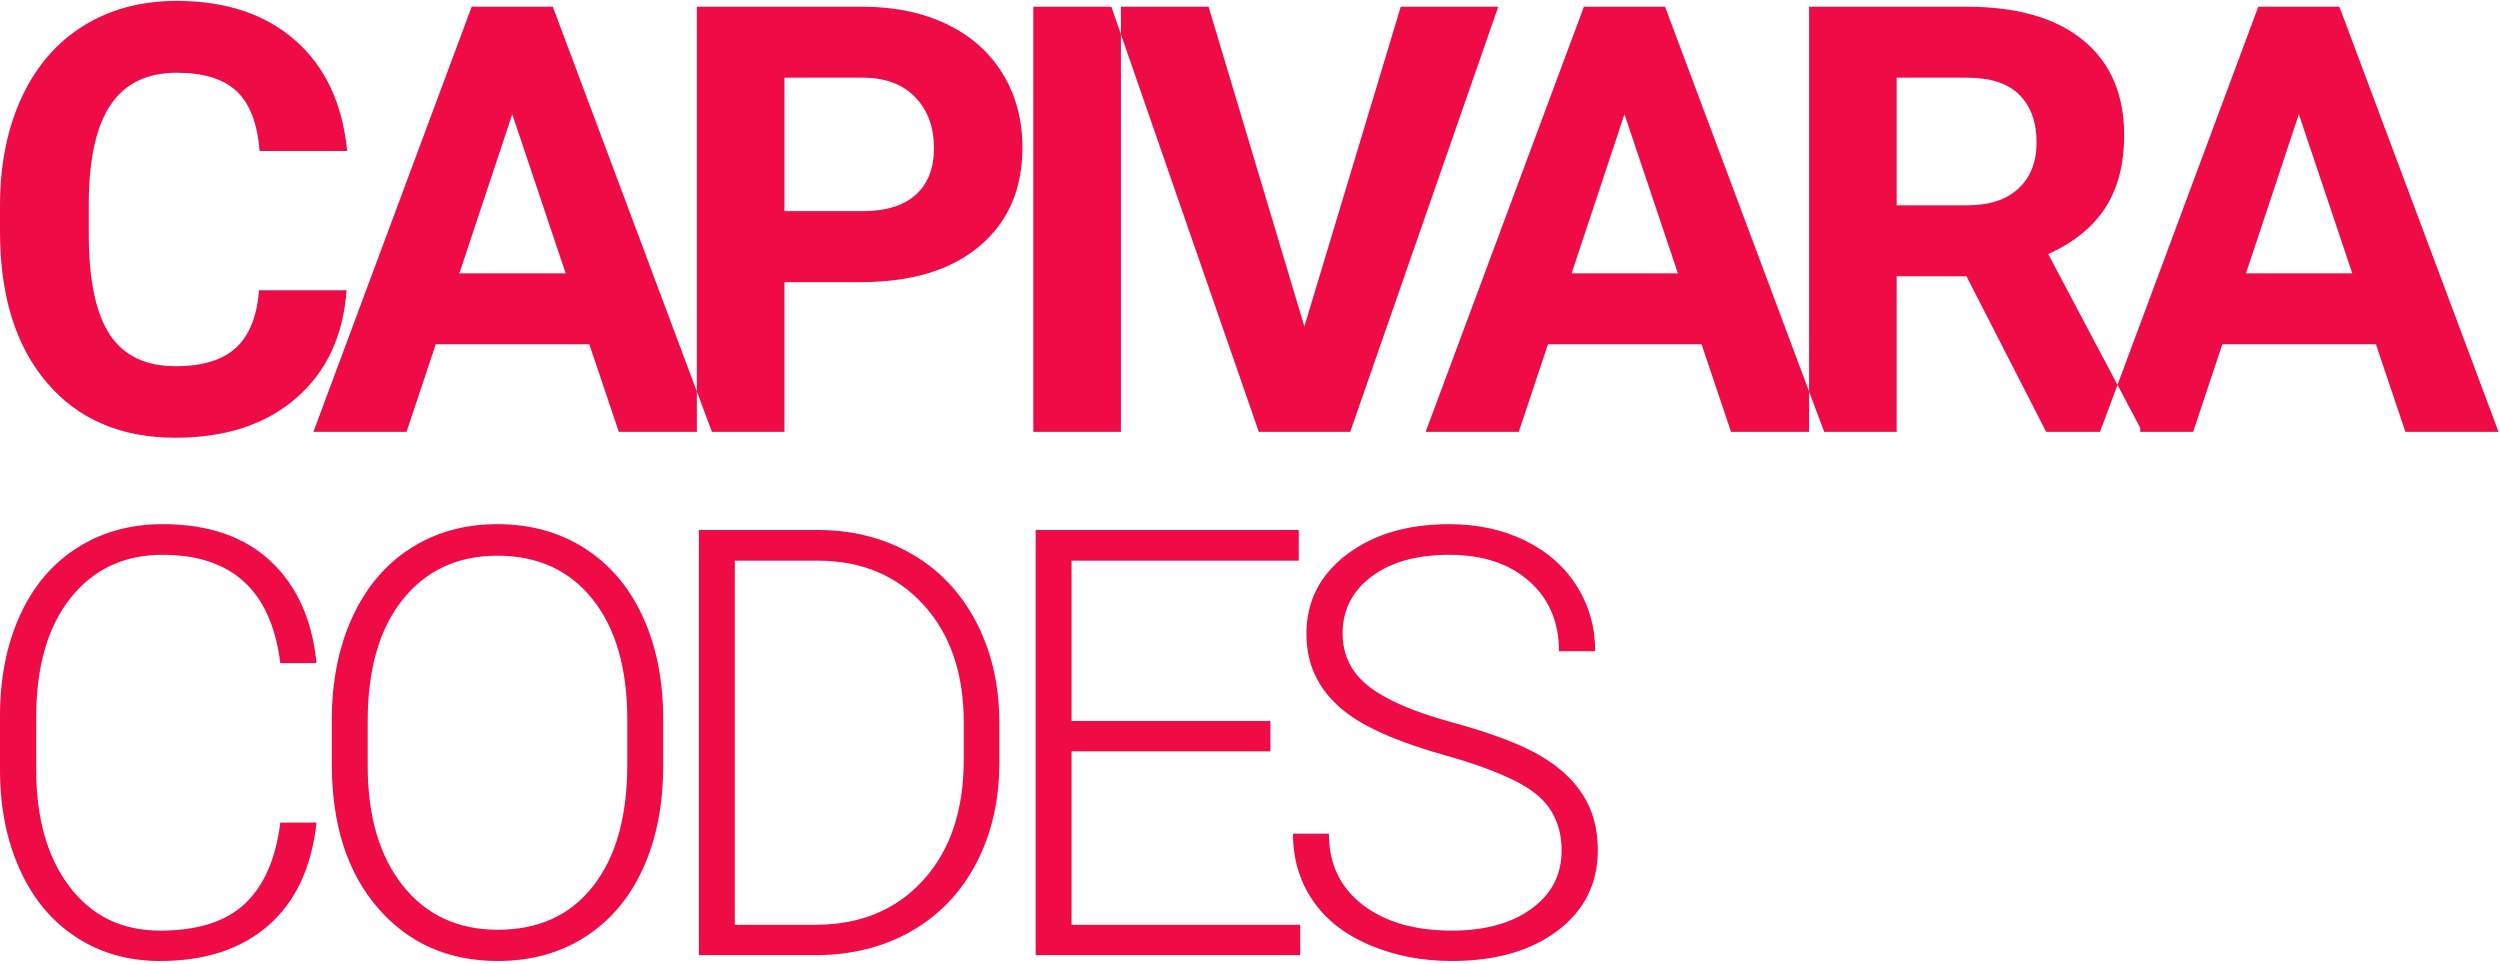
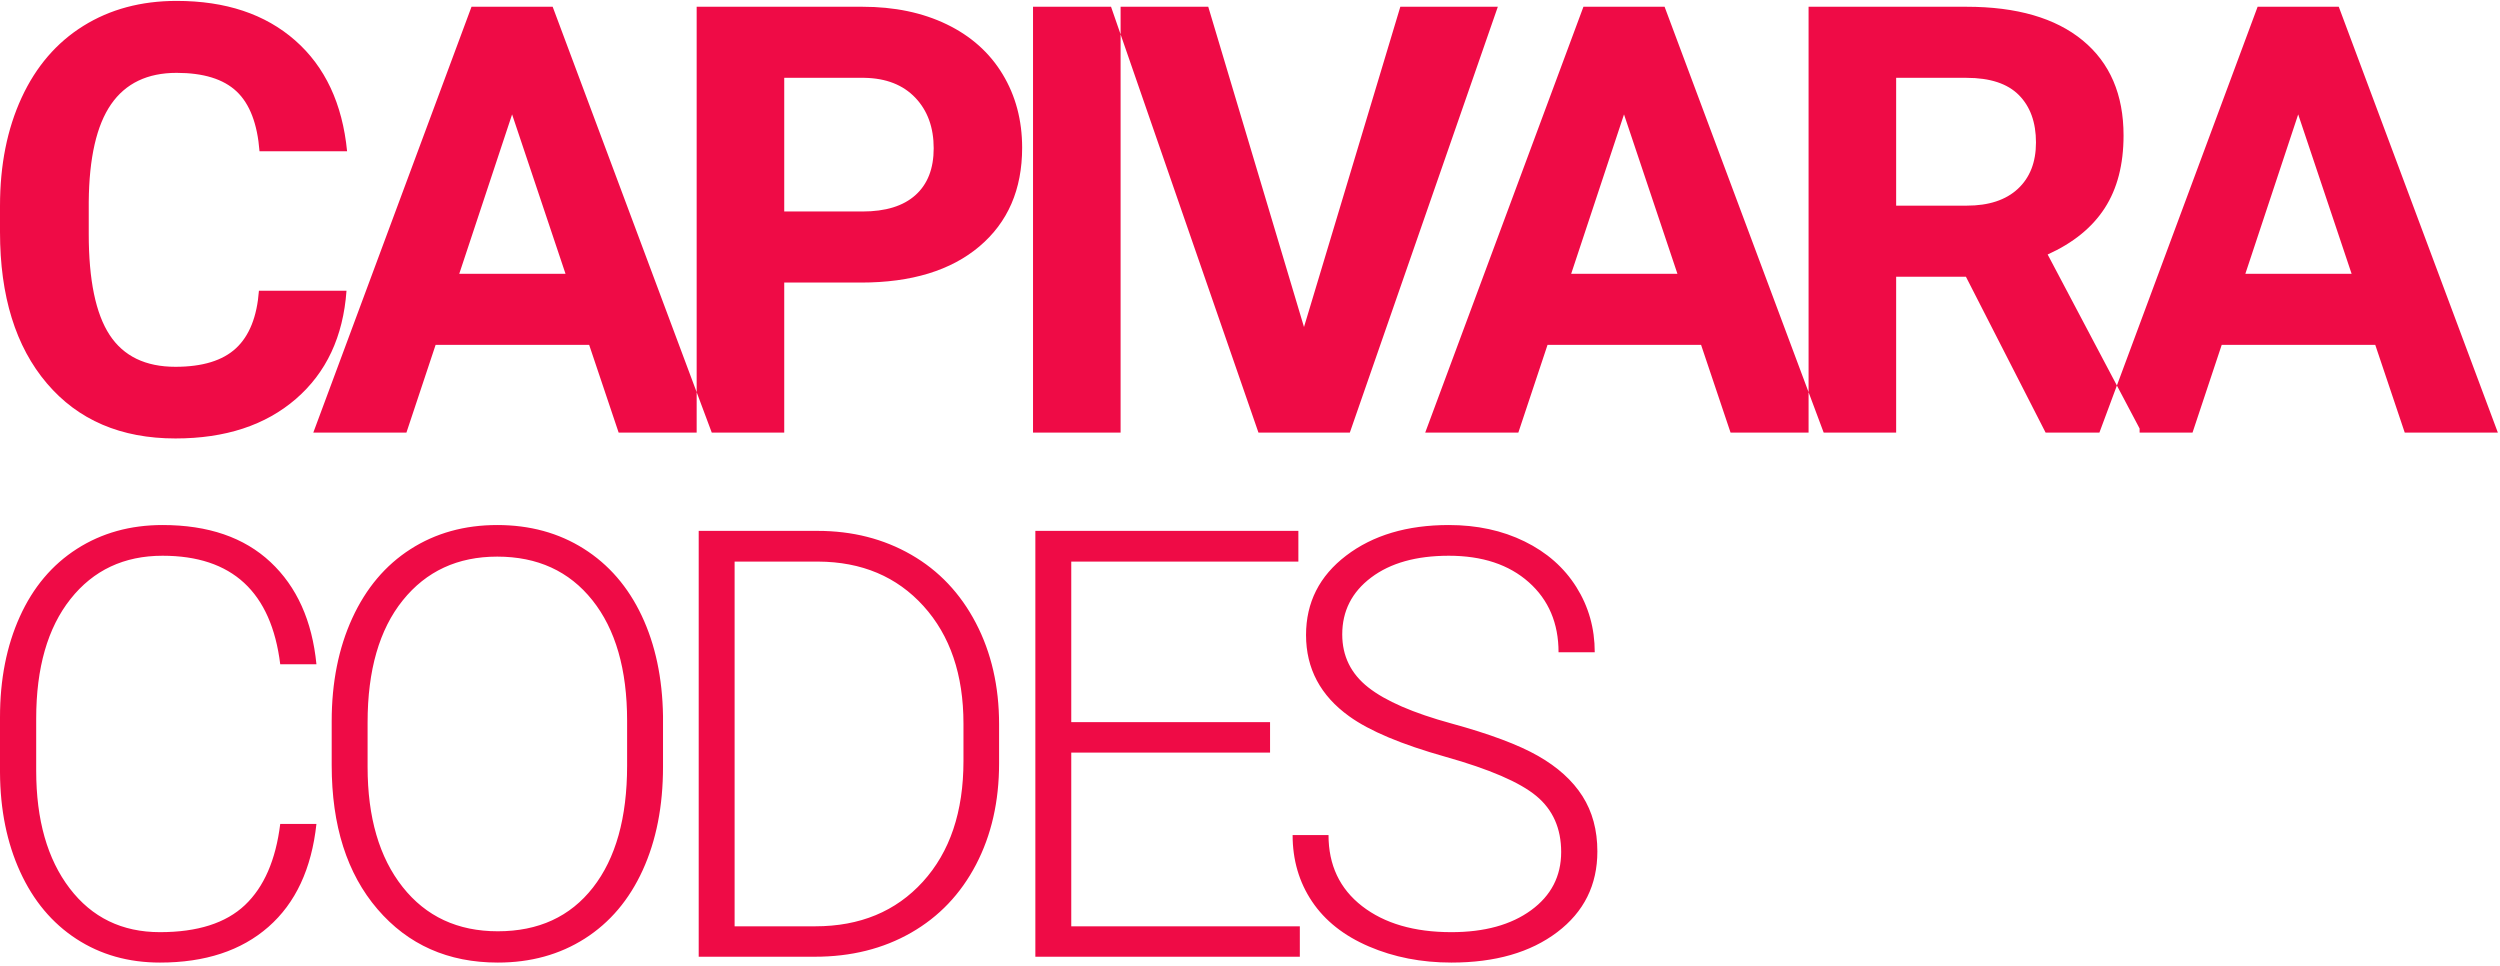
- <svg xmlns="http://www.w3.org/2000/svg" width="301px" height="116px" viewBox="0 0 301 116" version="1.1">
+ <svg xmlns="http://www.w3.org/2000/svg" width="658px" height="254px" viewBox="0 0 658 254" version="1.1">
  <defs />
-   <g id="Page-1" stroke="none" stroke-width="1" fill="none" fill-rule="evenodd">
-     <g id="color" transform="translate(-838, -300)" fill="#EF0B46">
-       <g id="rect" transform="translate(838, 300)">
-         <g id="Group">
-           <path d="M41.73,34.949 C41.332,40.457 39.299,44.793 35.631,47.957 C31.963,51.121 27.129,52.703 21.129,52.703 C14.566,52.703 9.404,50.494 5.643,46.076 C1.881,41.658 0,35.594 0,27.883 L0,24.754 C0,19.832 0.867,15.496 2.602,11.746 C4.336,7.996 6.814,5.119 10.037,3.115 C13.26,1.111 17.004,0.109 21.27,0.109 C27.176,0.109 31.934,1.691 35.543,4.855 C39.152,8.02 41.238,12.461 41.801,18.18 L31.254,18.18 C30.996,14.875 30.076,12.479 28.494,10.99 C26.912,9.502 24.504,8.758 21.27,8.758 C17.754,8.758 15.123,10.018 13.377,12.537 C11.631,15.057 10.734,18.965 10.688,24.262 L10.688,28.129 C10.688,33.66 11.525,37.703 13.201,40.258 C14.877,42.813 17.52,44.09 21.129,44.09 C24.387,44.09 26.818,43.346 28.424,41.857 C30.029,40.369 30.949,38.066 31.184,34.949 L41.73,34.949 Z M70.955,41.453 L52.463,41.453 L48.947,52 L37.732,52 L56.787,0.812 L66.56,0.812 L85.72,52 L74.505,52 L70.955,41.453 Z M55.31,32.91 L68.107,32.91 L61.673,13.75 L55.31,32.91 Z M94.448,33.965 L94.448,52 L83.902,52 L83.902,0.812 L103.87,0.812 C107.714,0.812 111.095,1.516 114.013,2.922 C116.931,4.328 119.175,6.326 120.745,8.916 C122.316,11.506 123.101,14.453 123.101,17.758 C123.101,22.773 121.384,26.729 117.95,29.623 C114.517,32.518 109.765,33.965 103.695,33.965 L94.448,33.965 Z M94.448,25.422 L103.87,25.422 C106.659,25.422 108.786,24.766 110.251,23.453 C111.716,22.141 112.448,20.266 112.448,17.828 C112.448,15.32 111.71,13.293 110.234,11.746 C108.757,10.199 106.718,9.402 104.116,9.355 L94.448,9.355 L94.448,25.422 Z M134.958,52 L124.411,52 L124.411,0.812 L134.958,0.812 L134.958,52 Z M157.045,39.309 L168.647,0.812 L180.389,0.812 L162.565,52 L151.561,52 L133.807,0.812 L145.514,0.812 L157.045,39.309 Z M204.867,41.453 L186.375,41.453 L182.859,52 L171.645,52 L190.699,0.812 L200.473,0.812 L219.633,52 L208.418,52 L204.867,41.453 Z M189.223,32.91 L202.02,32.91 L195.586,13.75 L189.223,32.91 Z M236.763,33.262 L228.361,33.262 L228.361,52 L217.814,52 L217.814,0.812 L236.834,0.812 C242.881,0.812 247.545,2.16 250.826,4.855 C254.107,7.551 255.748,11.359 255.748,16.281 C255.748,19.773 254.992,22.686 253.48,25.018 C251.968,27.35 249.677,29.207 246.607,30.59 L257.681,51.508 L257.681,52 L246.361,52 L236.763,33.262 Z M228.361,24.719 L236.869,24.719 C239.517,24.719 241.568,24.045 243.021,22.697 C244.474,21.35 245.201,19.492 245.201,17.125 C245.201,14.711 244.515,12.813 243.144,11.43 C241.773,10.047 239.67,9.355 236.834,9.355 L228.361,9.355 L228.361,24.719 Z M286.062,41.453 L267.57,41.453 L264.054,52 L252.839,52 L271.894,0.812 L281.667,0.812 L300.827,52 L289.613,52 L286.062,41.453 Z M270.417,32.91 L283.214,32.91 L276.78,13.75 L270.417,32.91 Z" id="CAPIVARA" />
-           <path d="M38.109,99.039 C37.523,104.43 35.596,108.555 32.326,111.414 C29.057,114.273 24.703,115.703 19.266,115.703 C15.469,115.703 12.111,114.754 9.193,112.855 C6.275,110.957 4.02,108.268 2.426,104.787 C0.832,101.307 0.023,97.328 0,92.852 L0,86.207 C0,81.66 0.797,77.629 2.391,74.113 C3.984,70.598 6.275,67.885 9.264,65.975 C12.252,64.064 15.691,63.109 19.582,63.109 C25.066,63.109 29.396,64.592 32.572,67.557 C35.748,70.521 37.594,74.617 38.109,79.844 L33.75,79.844 C32.672,71.148 27.949,66.801 19.582,66.801 C14.941,66.801 11.244,68.535 8.49,72.004 C5.736,75.473 4.359,80.266 4.359,86.383 L4.359,92.641 C4.359,98.547 5.701,103.258 8.385,106.773 C11.068,110.289 14.695,112.047 19.266,112.047 C23.789,112.047 27.199,110.963 29.496,108.795 C31.793,106.627 33.211,103.375 33.75,99.039 L38.109,99.039 Z M79.849,92.184 C79.849,96.895 79.035,101.031 77.406,104.594 C75.777,108.156 73.451,110.898 70.427,112.82 C67.404,114.742 63.912,115.703 59.951,115.703 C53.974,115.703 49.146,113.564 45.466,109.287 C41.787,105.01 39.947,99.238 39.947,91.973 L39.947,86.699 C39.947,82.035 40.773,77.904 42.425,74.307 C44.078,70.709 46.416,67.943 49.439,66.01 C52.463,64.076 55.943,63.109 59.88,63.109 C63.818,63.109 67.293,64.059 70.304,65.957 C73.316,67.855 75.642,70.539 77.283,74.008 C78.923,77.477 79.779,81.496 79.849,86.066 L79.849,92.184 Z M75.525,86.629 C75.525,80.465 74.13,75.637 71.341,72.145 C68.552,68.652 64.732,66.906 59.88,66.906 C55.123,66.906 51.332,68.658 48.507,72.162 C45.683,75.666 44.271,80.559 44.271,86.84 L44.271,92.184 C44.271,98.254 45.677,103.064 48.49,106.615 C51.302,110.166 55.123,111.941 59.951,111.941 C64.849,111.941 68.67,110.189 71.412,106.686 C74.154,103.182 75.525,98.301 75.525,92.043 L75.525,86.629 Z M84.148,115 L84.148,63.812 L98.456,63.812 C102.652,63.812 106.413,64.768 109.741,66.678 C113.07,68.588 115.665,71.324 117.529,74.887 C119.392,78.449 120.323,82.504 120.323,87.051 L120.323,91.762 C120.323,96.332 119.398,100.387 117.546,103.926 C115.695,107.465 113.087,110.195 109.724,112.117 C106.361,114.039 102.499,115 98.14,115 L84.148,115 Z M88.472,67.504 L88.472,111.344 L98.175,111.344 C103.566,111.344 107.89,109.557 111.148,105.982 C114.405,102.408 116.034,97.574 116.034,91.48 L116.034,86.98 C116.034,81.098 114.429,76.387 111.218,72.848 C108.007,69.309 103.777,67.527 98.527,67.504 L88.472,67.504 Z M152.958,90.461 L129.016,90.461 L129.016,111.344 L156.544,111.344 L156.544,115 L124.692,115 L124.692,63.812 L156.368,63.812 L156.368,67.504 L129.016,67.504 L129.016,86.805 L152.958,86.805 L152.958,90.461 Z M188.018,102.414 C188.018,99.578 187.022,97.334 185.03,95.682 C183.037,94.029 179.393,92.459 174.096,90.971 C168.799,89.482 164.932,87.859 162.495,86.102 C159.026,83.617 157.291,80.359 157.291,76.328 C157.291,72.414 158.903,69.232 162.125,66.783 C165.348,64.334 169.467,63.109 174.483,63.109 C177.881,63.109 180.922,63.766 183.606,65.078 C186.289,66.391 188.37,68.219 189.846,70.562 C191.323,72.906 192.061,75.52 192.061,78.402 L187.702,78.402 C187.702,74.91 186.506,72.104 184.116,69.982 C181.725,67.861 178.514,66.801 174.483,66.801 C170.569,66.801 167.452,67.674 165.131,69.42 C162.811,71.166 161.651,73.445 161.651,76.258 C161.651,78.859 162.694,80.98 164.78,82.621 C166.866,84.262 170.205,85.709 174.799,86.963 C179.393,88.217 182.873,89.518 185.241,90.865 C187.608,92.213 189.389,93.824 190.584,95.699 C191.78,97.574 192.377,99.789 192.377,102.344 C192.377,106.375 190.766,109.609 187.543,112.047 C184.321,114.484 180.073,115.703 174.799,115.703 C171.19,115.703 167.879,115.059 164.868,113.77 C161.856,112.48 159.571,110.676 158.012,108.355 C156.454,106.035 155.674,103.375 155.674,100.375 L159.998,100.375 C159.998,103.984 161.346,106.832 164.041,108.918 C166.737,111.004 170.323,112.047 174.799,112.047 C178.784,112.047 181.983,111.168 184.397,109.41 C186.811,107.652 188.018,105.32 188.018,102.414 L188.018,102.414 Z" id="CODES" />
-         </g>
-       </g>
+   <g id="Page-2" stroke="none" stroke-width="1" fill="none" fill-rule="evenodd">
+     <g id="rect" fill="#EF0B46">
+       <path d="M91.199,76.527 C90.328,88.587 85.885,98.081 77.869,105.009 C69.853,111.938 59.288,115.402 46.176,115.402 C31.834,115.402 20.552,110.565 12.331,100.891 C4.11,91.217 0,77.938 0,61.054 L0,54.203 C0,43.425 1.895,33.931 5.686,25.72 C9.476,17.509 14.892,11.209 21.935,6.821 C28.978,2.433 37.161,0.239 46.483,0.239 C59.391,0.239 69.789,3.704 77.677,10.632 C85.565,17.56 90.123,27.285 91.353,39.807 L68.303,39.807 C67.74,32.571 65.729,27.324 62.272,24.065 C58.815,20.806 53.552,19.177 46.483,19.177 C38.8,19.177 33.05,21.935 29.234,27.452 C25.418,32.969 23.459,41.526 23.357,53.125 L23.357,61.593 C23.357,73.704 25.188,82.557 28.85,88.151 C32.513,93.745 38.288,96.542 46.176,96.542 C53.296,96.542 58.61,94.912 62.118,91.653 C65.627,88.394 67.637,83.352 68.15,76.527 L91.199,76.527 Z M155.067,90.768 L114.653,90.768 L106.97,113.862 L82.461,113.862 L124.103,1.779 L145.463,1.779 L187.336,113.862 L162.827,113.862 L155.067,90.768 Z M120.877,72.062 L148.843,72.062 L134.783,30.108 L120.877,72.062 Z M206.41,74.371 L206.41,113.862 L183.361,113.862 L183.361,1.779 L227.001,1.779 C235.402,1.779 242.79,3.319 249.167,6.398 C255.544,9.477 260.449,13.852 263.88,19.523 C267.312,25.194 269.028,31.647 269.028,38.883 C269.028,49.866 265.276,58.526 257.772,64.864 C250.268,71.202 239.883,74.371 226.617,74.371 L206.41,74.371 Z M206.41,55.665 L227.001,55.665 C233.097,55.665 237.745,54.228 240.946,51.354 C244.148,48.48 245.748,44.375 245.748,39.037 C245.748,33.546 244.135,29.107 240.908,25.72 C237.681,22.333 233.225,20.588 227.539,20.485 L206.41,20.485 L206.41,55.665 Z M294.941,113.862 L271.891,113.862 L271.891,1.779 L294.941,1.779 L294.941,113.862 Z M343.212,86.072 L368.566,1.779 L394.228,1.779 L355.274,113.862 L331.226,113.862 L292.426,1.779 L318.011,1.779 L343.212,86.072 Z M447.723,90.768 L407.31,90.768 L399.626,113.862 L375.117,113.862 L416.76,1.779 L438.119,1.779 L479.992,113.862 L455.483,113.862 L447.723,90.768 Z M413.533,72.062 L441.5,72.062 L427.439,30.108 L413.533,72.062 Z M517.43,72.832 L499.067,72.832 L499.067,113.862 L476.017,113.862 L476.017,1.779 L517.583,1.779 C530.798,1.779 540.991,4.73 548.162,10.632 C555.333,16.534 558.919,24.873 558.919,35.65 C558.919,43.297 557.267,49.673 553.963,54.78 C550.659,59.886 545.653,63.953 538.943,66.981 L563.144,112.784 L563.144,113.862 L538.405,113.862 L517.43,72.832 Z M499.067,54.126 L517.66,54.126 C523.448,54.126 527.93,52.65 531.106,49.699 C534.281,46.748 535.869,42.681 535.869,37.498 C535.869,32.212 534.371,28.055 531.375,25.027 C528.378,21.999 523.781,20.485 517.583,20.485 L499.067,20.485 L499.067,54.126 Z M625.168,90.768 L584.755,90.768 L577.071,113.862 L552.562,113.862 L594.205,1.779 L615.564,1.779 L657.437,113.862 L632.928,113.862 L625.168,90.768 Z M590.978,72.062 L618.945,72.062 L604.884,30.108 L590.978,72.062 Z" id="CAPIVARA" />
+       <path d="M83.285,216.861 C82.005,228.665 77.792,237.697 70.647,243.958 C63.501,250.219 53.987,253.35 42.104,253.35 C33.806,253.35 26.468,251.272 20.091,247.115 C13.714,242.958 8.784,237.069 5.301,229.448 C1.818,221.827 0.051,213.115 0,203.313 L0,188.764 C0,178.808 1.741,169.981 5.225,162.283 C8.708,154.584 13.714,148.644 20.245,144.462 C26.776,140.279 34.292,138.188 42.795,138.188 C54.781,138.188 64.244,141.434 71.184,147.926 C78.125,154.418 82.159,163.386 83.285,174.83 L73.758,174.83 C71.402,155.79 61.081,146.271 42.795,146.271 C32.653,146.271 24.573,150.068 18.555,157.664 C12.536,165.259 9.527,175.754 9.527,189.149 L9.527,202.851 C9.527,215.784 12.459,226.099 18.324,233.797 C24.189,241.495 32.116,245.344 42.104,245.344 C51.989,245.344 59.442,242.97 64.462,238.223 C69.481,233.476 72.58,226.356 73.758,216.861 L83.285,216.861 Z M174.505,201.85 C174.505,212.166 172.725,221.224 169.165,229.024 C165.605,236.825 160.522,242.829 153.914,247.038 C147.307,251.246 139.675,253.35 131.018,253.35 C117.957,253.35 107.405,248.667 99.364,239.301 C91.322,229.935 87.301,217.298 87.301,201.388 L87.301,189.841 C87.301,179.629 89.107,170.584 92.718,162.706 C96.329,154.828 101.438,148.773 108.046,144.539 C114.653,140.305 122.259,138.188 130.865,138.188 C139.47,138.188 147.063,140.266 153.645,144.423 C160.227,148.58 165.311,154.456 168.896,162.052 C172.482,169.647 174.351,178.448 174.505,188.456 L174.505,201.85 Z M165.055,189.687 C165.055,176.19 162.007,165.618 155.912,157.972 C149.816,150.325 141.467,146.502 130.865,146.502 C120.467,146.502 112.182,150.338 106.01,158.01 C99.837,165.683 96.751,176.395 96.751,190.149 L96.751,201.85 C96.751,215.142 99.825,225.676 105.971,233.451 C112.118,241.226 120.467,245.113 131.018,245.113 C141.724,245.113 150.072,241.277 156.065,233.605 C162.058,225.932 165.055,215.245 165.055,201.542 L165.055,189.687 Z M183.899,251.81 L183.899,139.727 L215.169,139.727 C224.338,139.727 232.559,141.819 239.832,146.001 C247.106,150.184 252.778,156.175 256.85,163.976 C260.922,171.777 262.959,180.655 262.959,190.611 L262.959,200.927 C262.959,210.934 260.935,219.812 256.889,227.562 C252.842,235.311 247.144,241.29 239.794,245.498 C232.444,249.706 224.005,251.81 214.478,251.81 L183.899,251.81 Z M193.349,147.81 L193.349,243.804 L214.555,243.804 C226.336,243.804 235.786,239.891 242.905,232.065 C250.025,224.239 253.585,213.654 253.585,200.311 L253.585,190.457 C253.585,177.576 250.076,167.261 243.059,159.511 C236.042,151.762 226.797,147.862 215.323,147.81 L193.349,147.81 Z M334.279,198.078 L281.956,198.078 L281.956,243.804 L342.115,243.804 L342.115,251.81 L272.506,251.81 L272.506,139.727 L341.731,139.727 L341.731,147.81 L281.956,147.81 L281.956,190.072 L334.279,190.072 L334.279,198.078 Z M410.9,224.251 C410.9,218.042 408.723,213.128 404.37,209.51 C400.016,205.892 392.051,202.453 380.475,199.194 C368.899,195.936 360.448,192.382 355.12,188.533 C347.54,183.093 343.749,175.959 343.749,167.132 C343.749,158.562 347.271,151.595 354.314,146.232 C361.357,140.869 370.359,138.188 381.32,138.188 C388.747,138.188 395.393,139.625 401.258,142.499 C407.123,145.373 411.668,149.376 414.895,154.508 C418.122,159.64 419.736,165.362 419.736,171.674 L410.209,171.674 C410.209,164.027 407.596,157.882 402.372,153.237 C397.147,148.593 390.13,146.271 381.32,146.271 C372.766,146.271 365.954,148.182 360.883,152.006 C355.812,155.829 353.277,160.82 353.277,166.978 C353.277,172.675 355.556,177.319 360.115,180.912 C364.673,184.504 371.972,187.673 382.012,190.419 C392.051,193.164 399.657,196.013 404.831,198.964 C410.004,201.914 413.897,205.443 416.509,209.548 C419.121,213.654 420.427,218.504 420.427,224.098 C420.427,232.925 416.906,240.007 409.863,245.344 C402.82,250.681 393.536,253.35 382.012,253.35 C374.123,253.35 366.889,251.939 360.307,249.116 C353.725,246.293 348.731,242.342 345.324,237.261 C341.918,232.18 340.215,226.356 340.215,219.787 L349.665,219.787 C349.665,227.69 352.611,233.925 358.501,238.493 C364.392,243.06 372.228,245.344 382.012,245.344 C390.719,245.344 397.711,243.42 402.987,239.571 C408.262,235.721 410.9,230.615 410.9,224.251 L410.9,224.251 Z" id="CODES" />
    </g>
  </g>
</svg>
